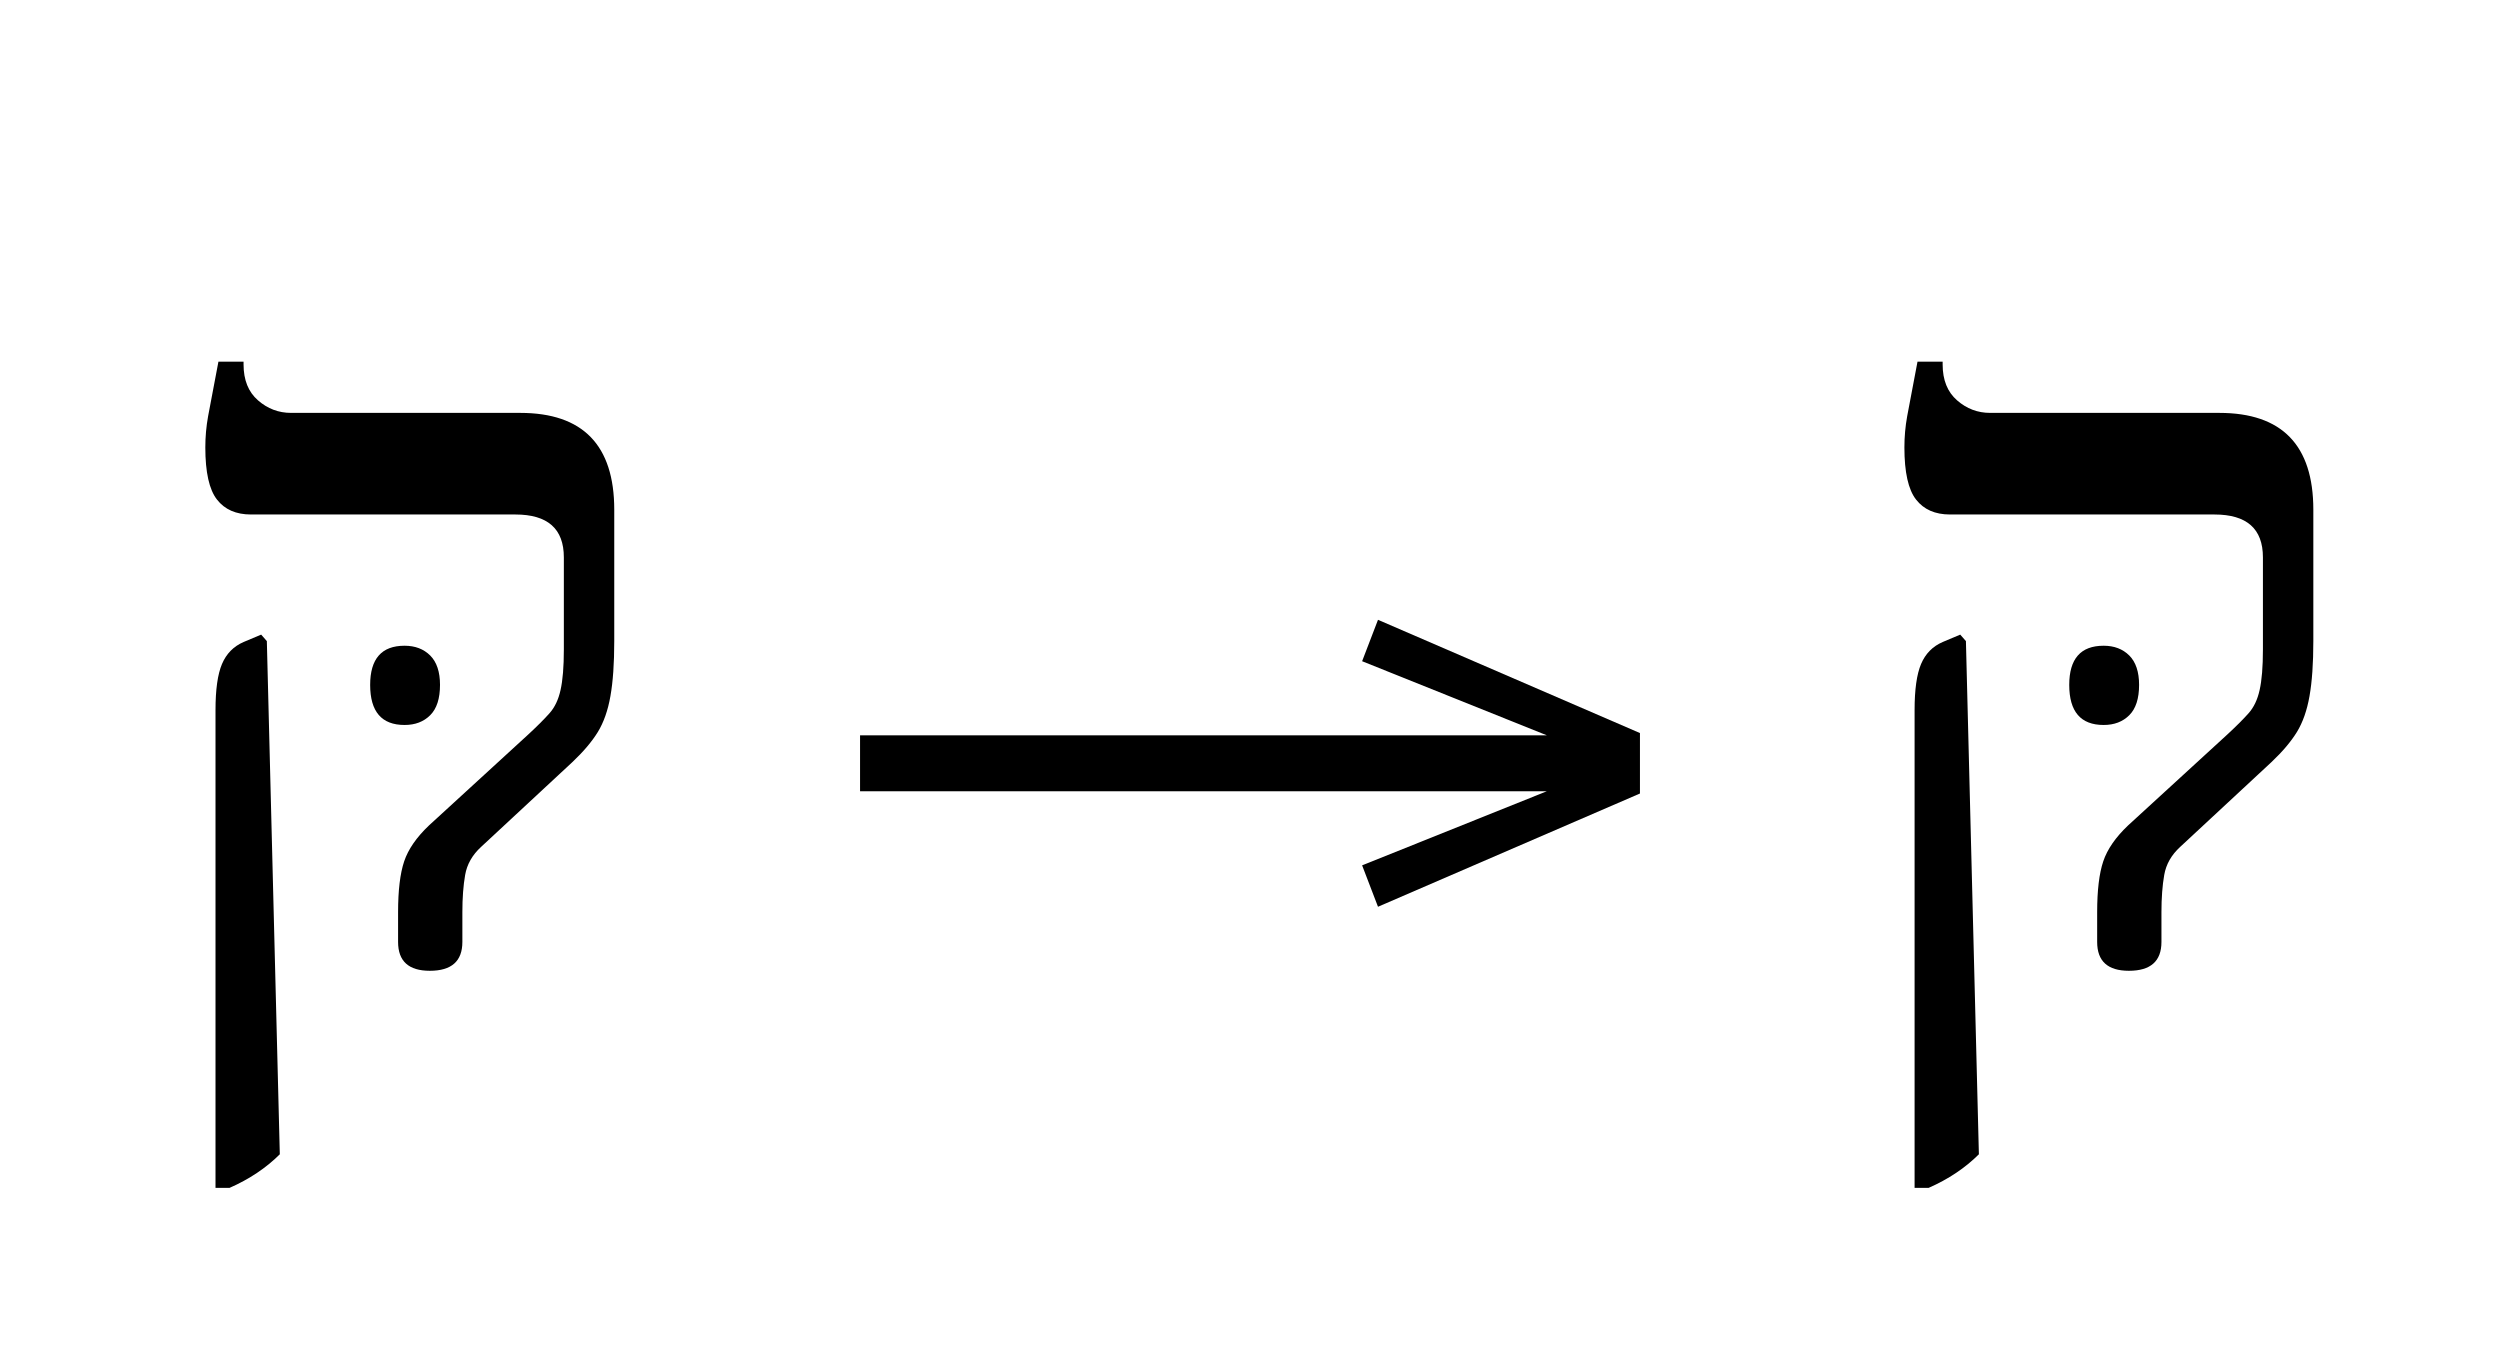
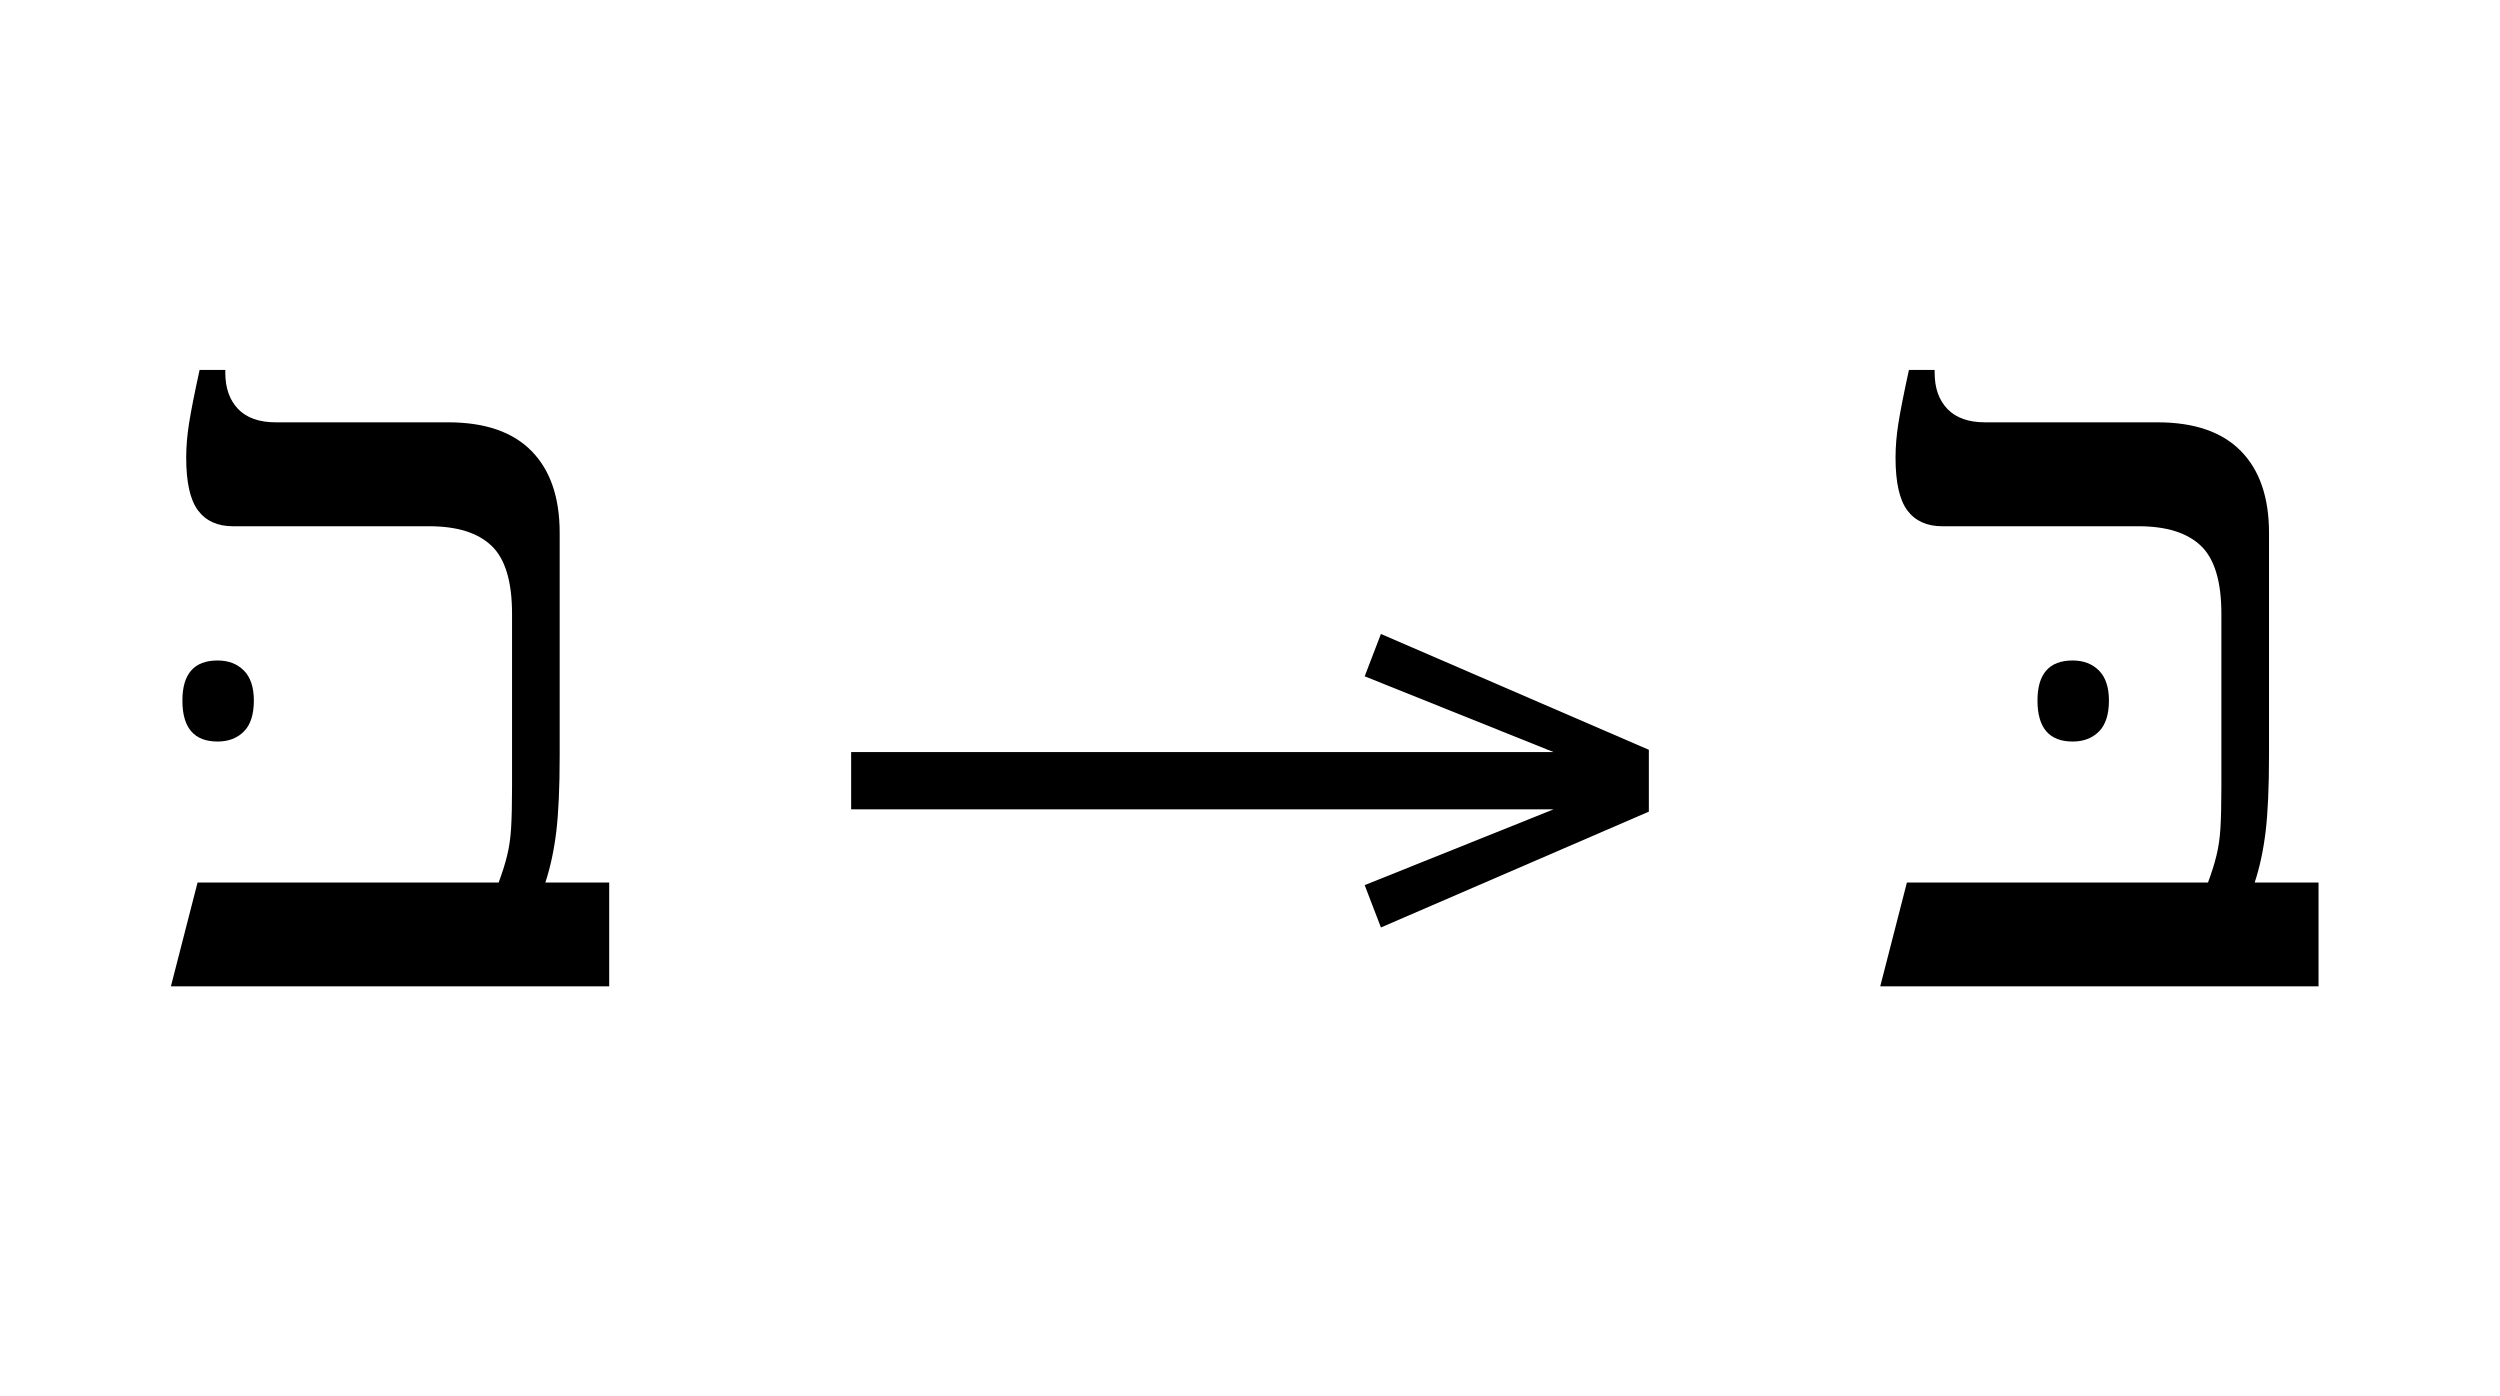
- <svg xmlns="http://www.w3.org/2000/svg" xmlns:xlink="http://www.w3.org/1999/xlink" version="1.1" width="369.082" height="201.406">
+ <svg xmlns="http://www.w3.org/2000/svg" xmlns:xlink="http://www.w3.org/1999/xlink" version="1.1" width="360.84" height="201.406">
  <defs>
    <g>
      <symbol overflow="visible" id="id0:glyph0-0">
        <path style="stroke:none;" d="M 10.344 0 L 10.344 -78.547 L 55.547 -78.547 L 55.547 0 Z M 15.953 -5.609 L 49.938 -5.609 L 49.938 -72.938 L 15.953 -72.938 Z M 15.953 -5.609 " />
      </symbol>
      <symbol overflow="visible" id="id0:glyph0-1">
        <path style="stroke:none;" d="M 5.062 -33 C 5.062 -36.082 6.414 -37.625 9.125 -37.625 C 10.375 -37.625 11.383 -37.238 12.156 -36.469 C 12.926 -35.695 13.312 -34.539 13.312 -33 C 13.312 -31.383 12.926 -30.191 12.156 -29.422 C 11.383 -28.648 10.375 -28.266 9.125 -28.266 C 6.414 -28.266 5.062 -29.844 5.062 -33 Z M 5.062 -33 " />
      </symbol>
      <symbol overflow="visible" id="id0:glyph0-2">
-         <path style="stroke:none;" d="M 34.766 0.766 C 32.266 0.766 31.016 -0.367 31.016 -2.641 L 31.016 -6.156 C 31.016 -8.727 31.254 -10.727 31.734 -12.156 C 32.211 -13.582 33.188 -14.992 34.656 -16.391 L 46.422 -27.172 C 47.441 -28.117 48.266 -28.941 48.891 -29.641 C 49.516 -30.336 49.953 -31.254 50.203 -32.391 C 50.461 -33.523 50.594 -35.125 50.594 -37.188 L 50.594 -48.062 C 50.594 -51.438 48.688 -53.125 44.875 -53.125 L 13.641 -53.125 C 11.879 -53.125 10.539 -53.711 9.625 -54.891 C 8.707 -56.066 8.25 -58.117 8.25 -61.047 C 8.25 -62.297 8.359 -63.523 8.578 -64.734 C 8.797 -65.941 9.203 -68.086 9.797 -71.172 L 12.766 -71.172 L 12.766 -70.844 C 12.766 -69.008 13.332 -67.598 14.469 -66.609 C 15.602 -65.617 16.906 -65.125 18.375 -65.125 L 45.438 -65.125 C 52.844 -65.125 56.547 -61.312 56.547 -53.688 L 56.547 -38.172 C 56.547 -35.523 56.395 -33.359 56.094 -31.672 C 55.801 -29.992 55.305 -28.582 54.609 -27.438 C 53.91 -26.301 52.906 -25.113 51.594 -23.875 L 40.812 -13.859 C 39.781 -12.91 39.156 -11.812 38.938 -10.562 C 38.719 -9.312 38.609 -7.844 38.609 -6.156 L 38.609 -2.641 C 38.609 -0.367 37.328 0.766 34.766 0.766 Z M 9.453 26.406 L 9.453 -30.031 C 9.453 -32.445 9.707 -34.258 10.219 -35.469 C 10.738 -36.688 11.586 -37.551 12.766 -38.062 L 14.844 -38.938 L 15.516 -38.172 L 17.047 22.438 C 15.43 24.051 13.453 25.375 11.109 26.406 Z M 9.453 26.406 " />
+         <path style="stroke:none;" d="" />
+       </symbol>
+       <symbol overflow="visible" id="id0:glyph0-3">
+         <path style="stroke:none;" d="M 3.734 0 L 6.812 -11.984 L 41.578 -11.984 C 42.016 -13.16 42.344 -14.207 42.562 -15.125 C 42.789 -16.039 42.941 -17.082 43.016 -18.25 C 43.086 -19.426 43.125 -21.004 43.125 -22.984 L 43.125 -43.016 C 43.125 -46.754 42.332 -49.375 40.75 -50.875 C 39.176 -52.375 36.773 -53.125 33.547 -53.125 L 10.891 -53.125 C 9.129 -53.125 7.789 -53.727 6.875 -54.938 C 5.957 -56.156 5.5 -58.191 5.5 -61.047 C 5.5 -62.297 5.609 -63.613 5.828 -65 C 6.047 -66.395 6.453 -68.453 7.047 -71.172 L 10.016 -71.172 L 10.016 -70.844 C 10.016 -69.082 10.508 -67.688 11.5 -66.656 C 12.488 -65.633 13.938 -65.125 15.844 -65.125 L 35.75 -65.125 C 40 -65.125 43.207 -64.02 45.375 -61.812 C 47.539 -59.613 48.625 -56.461 48.625 -52.359 L 48.625 -26.625 C 48.625 -22.957 48.492 -20.039 48.234 -17.875 C 47.973 -15.707 47.551 -13.742 46.969 -11.984 L 54.344 -11.984 L 54.344 0 Z M 3.734 0 " />
      </symbol>
    </g>
    <g>
      <symbol overflow="visible" id="id1:glyph0-0">
        <path style="stroke:none;" d="M 5.375 -96.688 L 69.828 -96.688 L 69.828 0 L 5.375 0 Z M 8.062 -2.688 L 67.141 -2.688 L 67.141 -94 L 8.062 -94 Z M 8.062 -2.688 " />
      </symbol>
      <symbol overflow="visible" id="id1:glyph0-1">
        <path style="stroke:none;" d="M 68.156 -13.75 L 66.281 -18.641 L 88.094 -27.391 L 6.984 -27.391 L 6.984 -34 L 88.094 -34 L 66.281 -42.75 L 68.156 -47.641 L 99.094 -34.266 L 99.094 -27.125 Z M 68.156 -13.75 " />
      </symbol>
    </g>
    <g>
      <symbol overflow="visible" id="id2:glyph0-0">
        <path style="stroke:none;" d="M 10.344 0 L 10.344 -78.547 L 55.547 -78.547 L 55.547 0 Z M 15.953 -5.609 L 49.938 -5.609 L 49.938 -72.938 L 15.953 -72.938 Z M 15.953 -5.609 " />
      </symbol>
      <symbol overflow="visible" id="id2:glyph0-1">
-         <path style="stroke:none;" d="M 5.062 -33 C 5.062 -36.082 6.414 -37.625 9.125 -37.625 C 10.375 -37.625 11.383 -37.238 12.156 -36.469 C 12.926 -35.695 13.312 -34.539 13.312 -33 C 13.312 -31.383 12.926 -30.191 12.156 -29.422 C 11.383 -28.648 10.375 -28.266 9.125 -28.266 C 6.414 -28.266 5.062 -29.844 5.062 -33 Z M 5.062 -33 " />
-       </symbol>
-       <symbol overflow="visible" id="id2:glyph0-2">
-         <path style="stroke:none;" d="M 34.766 0.766 C 32.266 0.766 31.016 -0.367 31.016 -2.641 L 31.016 -6.156 C 31.016 -8.727 31.254 -10.727 31.734 -12.156 C 32.211 -13.582 33.188 -14.992 34.656 -16.391 L 46.422 -27.172 C 47.441 -28.117 48.266 -28.941 48.891 -29.641 C 49.516 -30.336 49.953 -31.254 50.203 -32.391 C 50.461 -33.523 50.594 -35.125 50.594 -37.188 L 50.594 -48.062 C 50.594 -51.438 48.688 -53.125 44.875 -53.125 L 13.641 -53.125 C 11.879 -53.125 10.539 -53.711 9.625 -54.891 C 8.707 -56.066 8.25 -58.117 8.25 -61.047 C 8.25 -62.297 8.359 -63.523 8.578 -64.734 C 8.797 -65.941 9.203 -68.086 9.797 -71.172 L 12.766 -71.172 L 12.766 -70.844 C 12.766 -69.008 13.332 -67.598 14.469 -66.609 C 15.602 -65.617 16.906 -65.125 18.375 -65.125 L 45.438 -65.125 C 52.844 -65.125 56.547 -61.312 56.547 -53.688 L 56.547 -38.172 C 56.547 -35.523 56.395 -33.359 56.094 -31.672 C 55.801 -29.992 55.305 -28.582 54.609 -27.438 C 53.91 -26.301 52.906 -25.113 51.594 -23.875 L 40.812 -13.859 C 39.781 -12.91 39.156 -11.812 38.938 -10.562 C 38.719 -9.312 38.609 -7.844 38.609 -6.156 L 38.609 -2.641 C 38.609 -0.367 37.328 0.766 34.766 0.766 Z M 9.453 26.406 L 9.453 -30.031 C 9.453 -32.445 9.707 -34.258 10.219 -35.469 C 10.738 -36.688 11.586 -37.551 12.766 -38.062 L 14.844 -38.938 L 15.516 -38.172 L 17.047 22.438 C 15.43 24.051 13.453 25.375 11.109 26.406 Z M 9.453 26.406 " />
+         <path style="stroke:none;" d="M 3.734 0 L 6.812 -11.984 L 41.578 -11.984 C 42.016 -13.16 42.344 -14.207 42.562 -15.125 C 42.789 -16.039 42.941 -17.082 43.016 -18.25 C 43.086 -19.426 43.125 -21.004 43.125 -22.984 L 43.125 -43.016 C 43.125 -46.754 42.332 -49.375 40.75 -50.875 C 39.176 -52.375 36.773 -53.125 33.547 -53.125 L 10.891 -53.125 C 9.129 -53.125 7.789 -53.727 6.875 -54.938 C 5.957 -56.156 5.5 -58.191 5.5 -61.047 C 5.5 -62.297 5.609 -63.613 5.828 -65 C 6.047 -66.395 6.453 -68.453 7.047 -71.172 L 10.016 -71.172 L 10.016 -70.844 C 10.016 -69.082 10.508 -67.688 11.5 -66.656 C 12.488 -65.633 13.938 -65.125 15.844 -65.125 L 35.75 -65.125 C 40 -65.125 43.207 -64.02 45.375 -61.812 C 47.539 -59.613 48.625 -56.461 48.625 -52.359 L 48.625 -26.625 C 48.625 -22.957 48.492 -20.039 48.234 -17.875 C 47.973 -15.707 47.551 -13.742 46.969 -11.984 L 54.344 -11.984 L 54.344 0 Z M 21.891 -33 C 21.891 -36.082 23.242 -37.625 25.953 -37.625 C 27.203 -37.625 28.211 -37.238 28.984 -36.469 C 29.754 -35.695 30.141 -34.539 30.141 -33 C 30.141 -31.383 29.754 -30.191 28.984 -29.422 C 28.211 -28.648 27.203 -28.266 25.953 -28.266 C 23.242 -28.266 21.891 -29.844 21.891 -33 Z M 21.891 -33 " />
      </symbol>
    </g>
  </defs>
  <g id="id0:id0" transform="matrix(1.25,0,0,1.25,0.0,16.66016)">
    <g id="id0:surface1">
      <g style="fill:rgb(0%,0%,0%);fill-opacity:1;">
-         <use xlink:href="#id0:glyph0-1" x="38.656" y="100.562" />
+         <use xlink:href="#id0:glyph0-1" x="16" y="100.562" />
        <use xlink:href="#id0:glyph0-2" x="16" y="100.562" />
+         <use xlink:href="#id0:glyph0-3" x="16" y="100.562" />
      </g>
    </g>
  </g>
-   <g id="id1:id1" transform="matrix(1.25,0,0,1.25,118.2422,0.0)">
+   <g id="id1:id1" transform="matrix(1.25,0,0,1.25,114.1211,0.0)">
    <g id="id1:surface1">
      <g style="fill:rgb(0%,0%,0%);fill-opacity:1;">
        <use xlink:href="#id1:glyph0-1" x="0" y="120.844" />
      </g>
    </g>
  </g>
-   <g id="id2:id2" transform="matrix(1.25,0,0,1.25,250.8398,16.66016)">
+   <g id="id2:id2" transform="matrix(1.25,0,0,1.25,246.7188,16.66016)">
    <g id="id2:surface1">
      <g style="fill:rgb(0%,0%,0%);fill-opacity:1;">
-         <use xlink:href="#id2:glyph0-1" x="38.656" y="100.562" />
-         <use xlink:href="#id2:glyph0-2" x="16" y="100.562" />
+         <use xlink:href="#id2:glyph0-1" x="16" y="100.562" />
      </g>
    </g>
  </g>
</svg>
